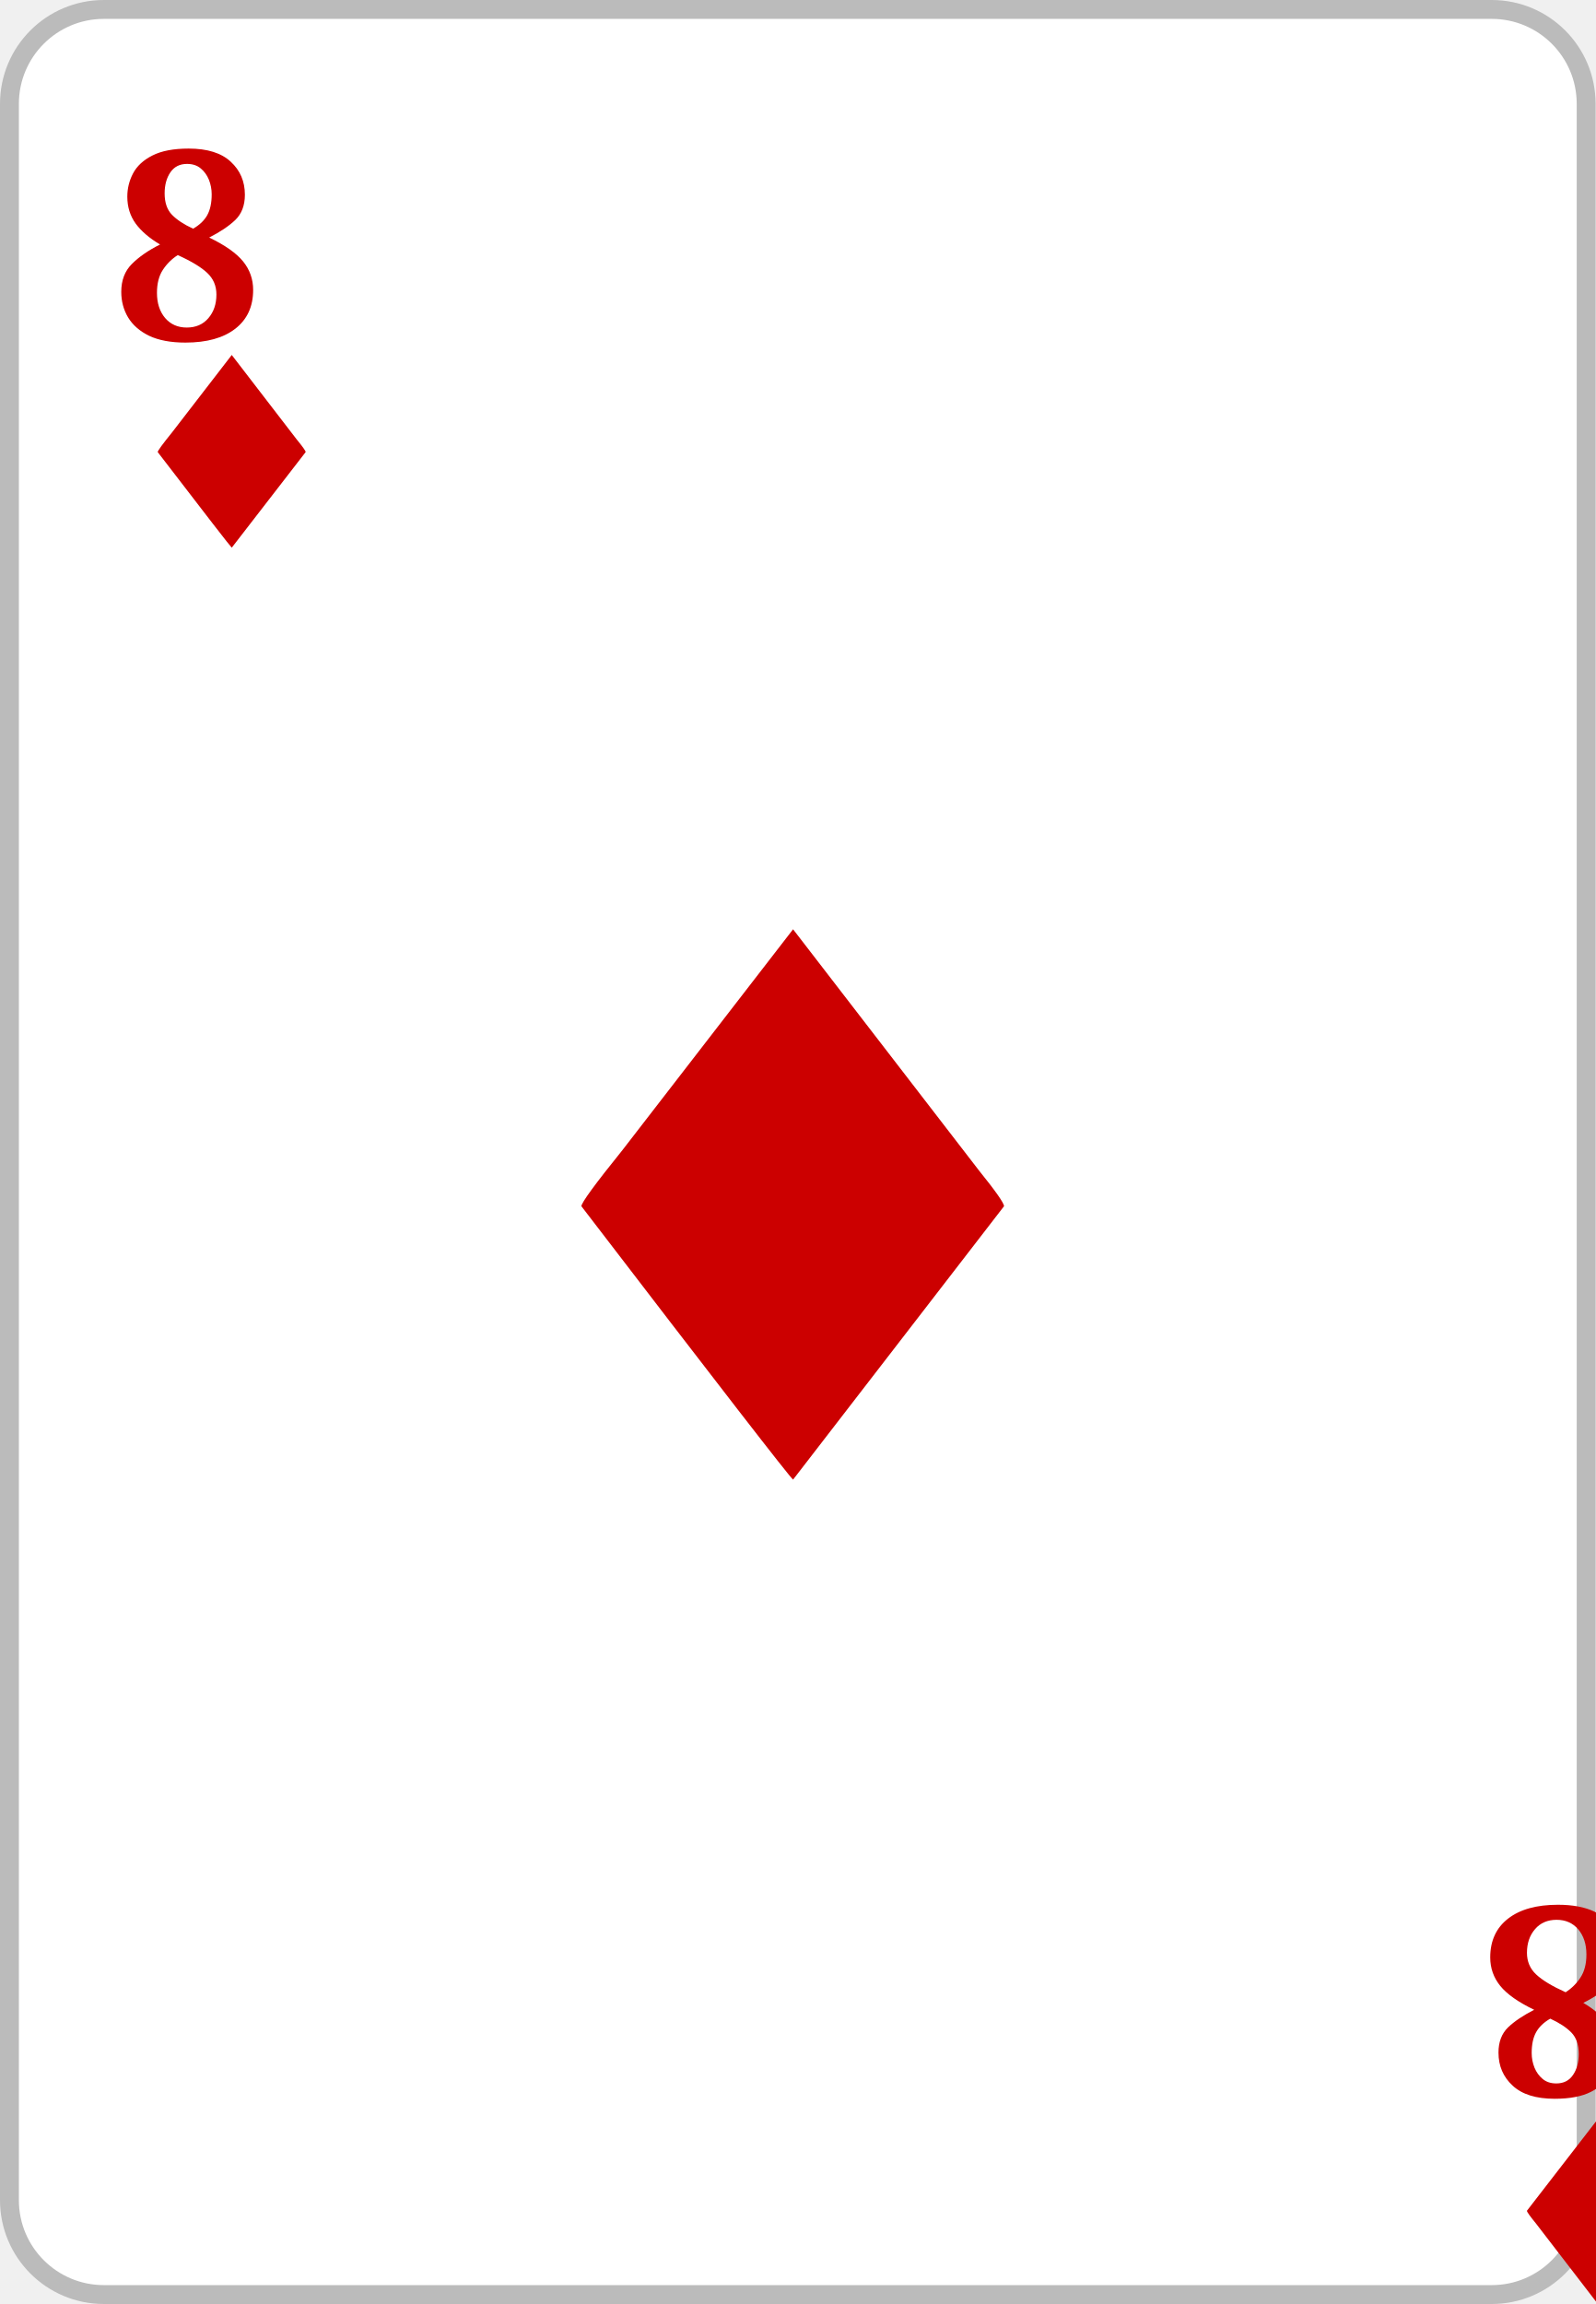
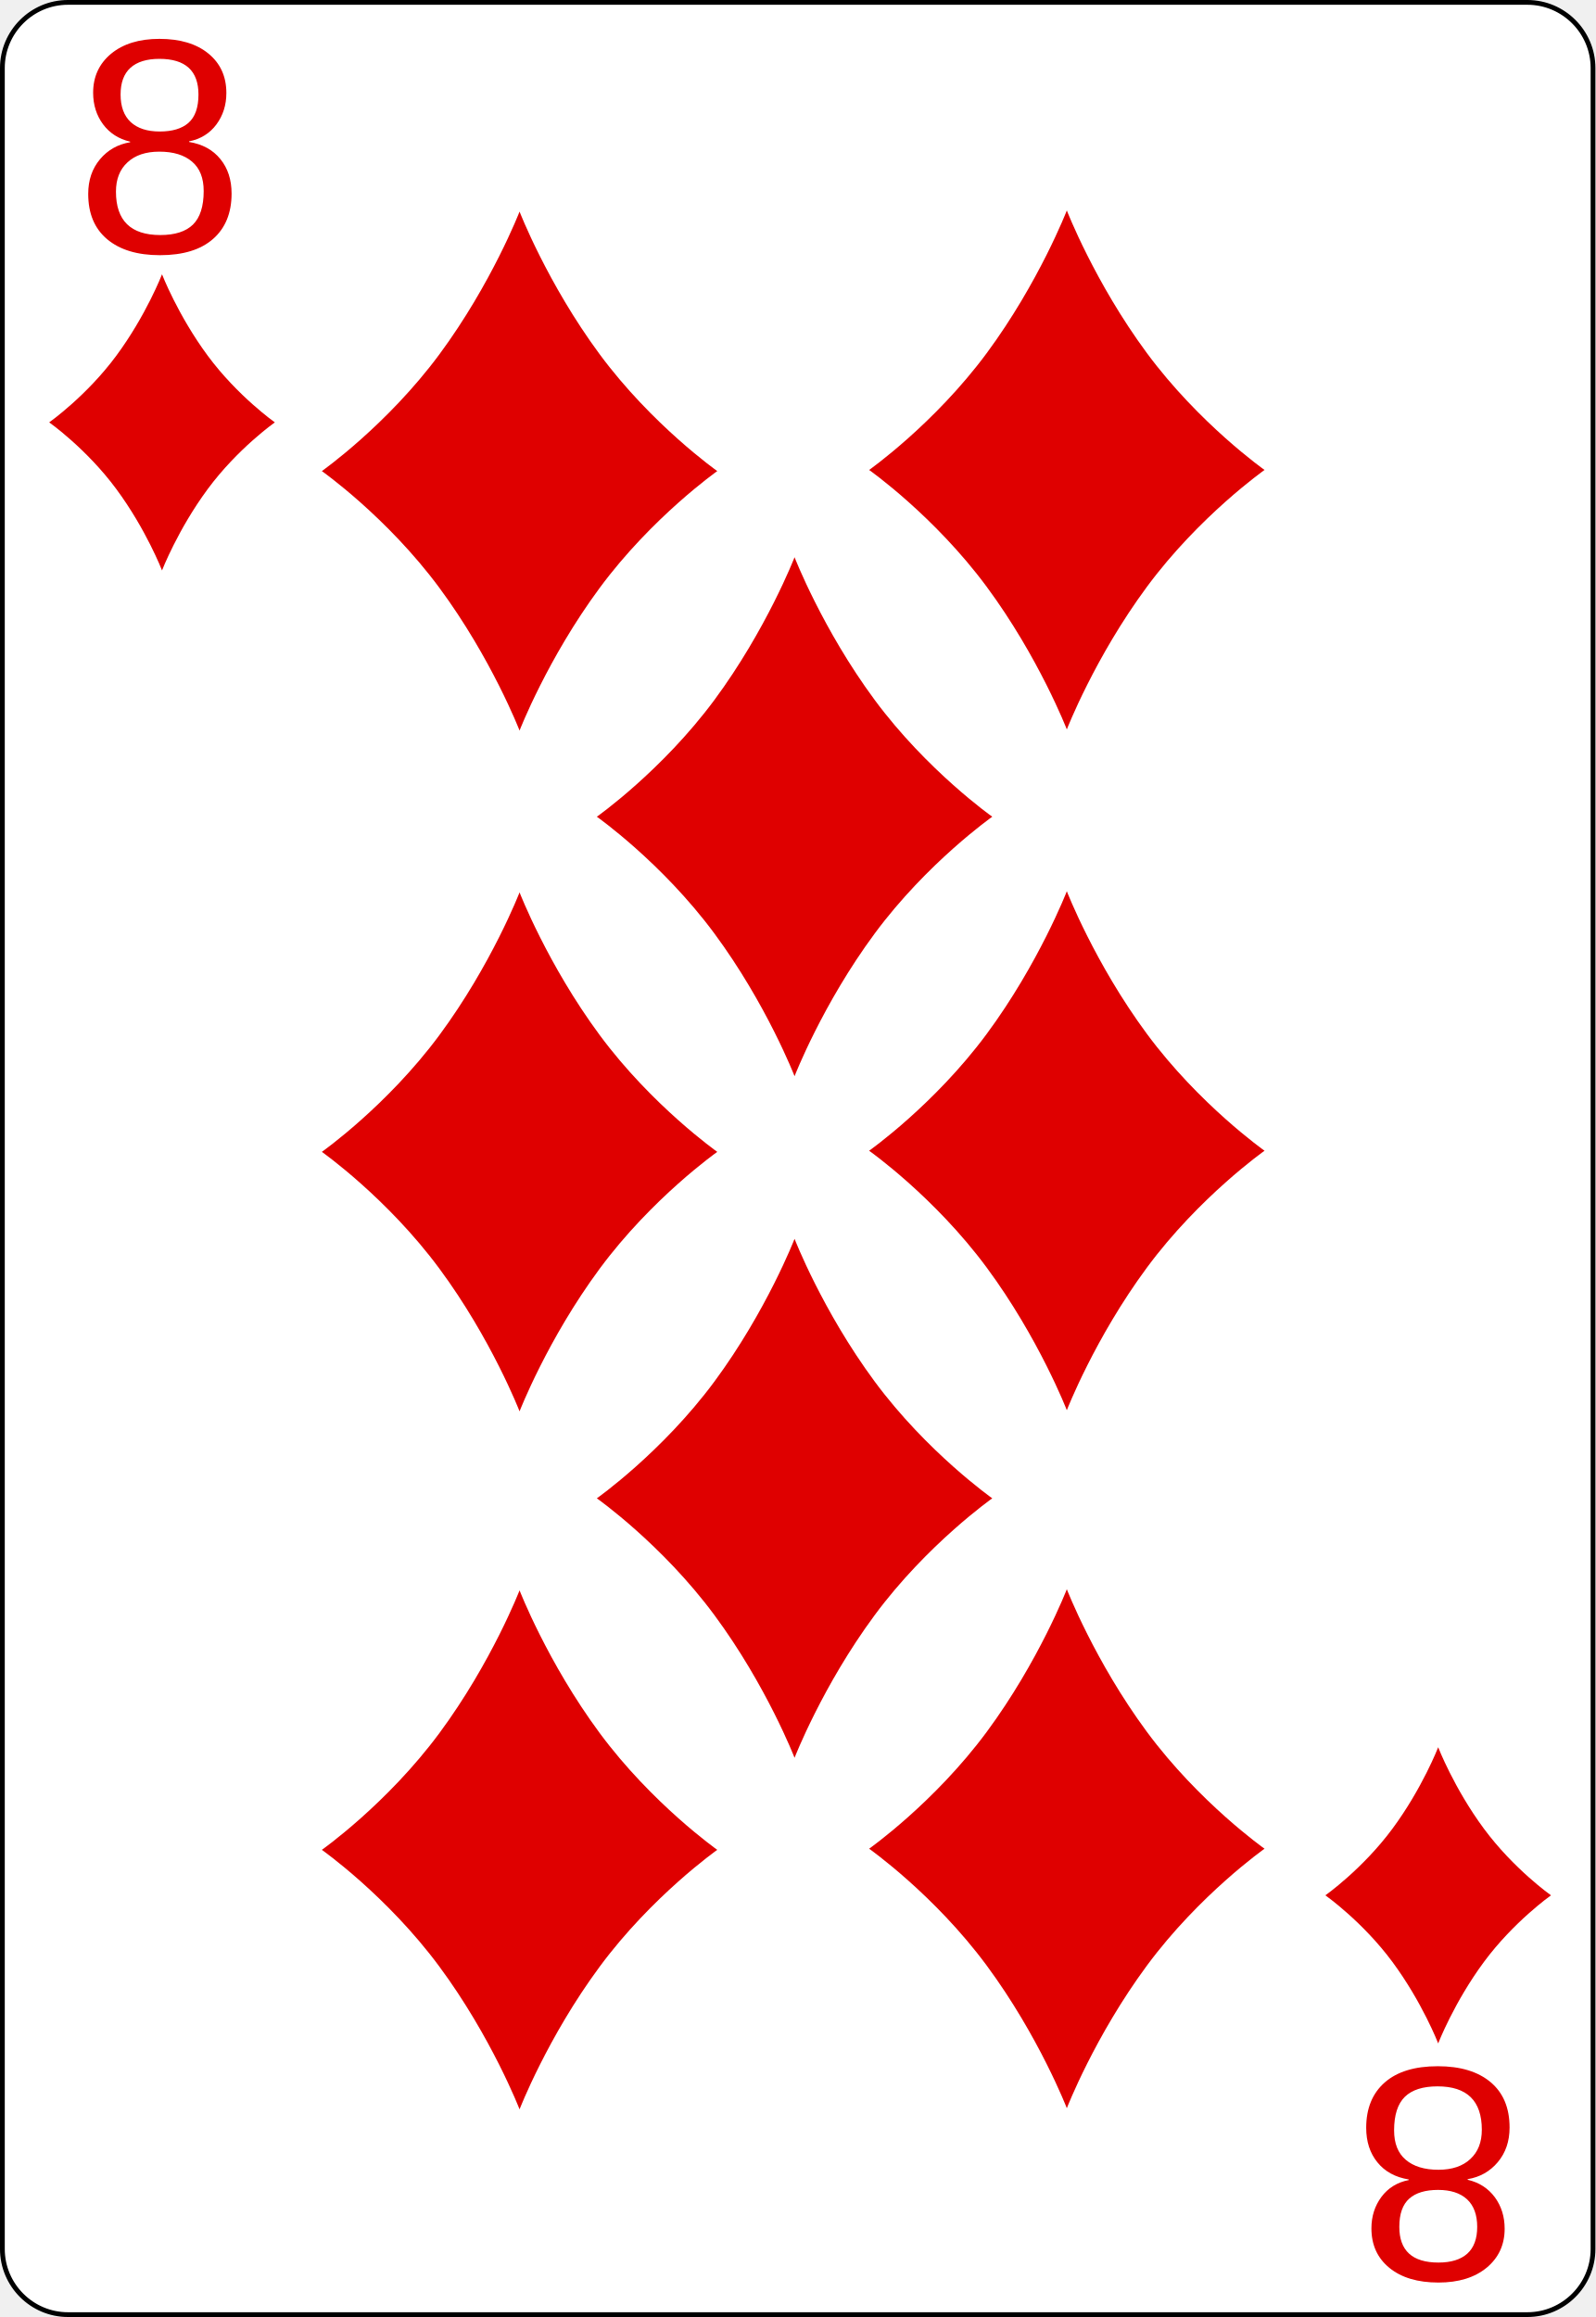
- <svg xmlns="http://www.w3.org/2000/svg" viewBox="0 0 169 244">
-   <rect x="1" y="1" width="167" height="242" rx="10" ry="10" fill="white" stroke="#bbb" stroke-width="2" />
-   <text x="12" y="36" font-family="Georgia,serif" font-size="28" font-weight="bold" fill="#cc0000">8</text>
-   <text x="12" y="58" font-family="Georgia,serif" font-size="28" fill="#cc0000">♦</text>
-   <text x="84" y="134" font-family="Georgia,serif" font-size="80" text-anchor="middle" dominant-baseline="middle" fill="#cc0000">♦</text>
-   <text x="157" y="202" font-family="Georgia,serif" font-size="28" font-weight="bold" fill="#cc0000" text-anchor="end" transform="rotate(180,157,202)">8</text>
-   <text x="157" y="224" font-family="Georgia,serif" font-size="28" fill="#cc0000" text-anchor="end" transform="rotate(180,157,224)">♦</text>
+ <svg xmlns="http://www.w3.org/2000/svg" xmlns:xlink="http://www.w3.org/1999/xlink" width="167.087pt" height="242.667pt" viewBox="0 0 167.087 242.667" xml:space="preserve" id="svg2" version="1.1">
+   <defs id="defs41">
+     <radialGradient xlink:href="#linearGradient3773" id="radialGradient3781" cx="-0.158" cy="-8.835" fx="-0.158" fy="-8.835" r="8" gradientTransform="matrix(-1.584269,-0.02349808,0.03071979,-2.477574,-0.2485638,-26.71351)" gradientUnits="userSpaceOnUse" />
+     <linearGradient id="linearGradient3773">
+       <stop style="stop-color:#000000;stop-opacity:1;" offset="0" id="stop3775" />
+       <stop style="stop-color:#000000;stop-opacity:0.649;" offset="1" id="stop3777" />
+     </linearGradient>
+     <radialGradient xlink:href="#linearGradient3773" id="radialGradient3957" cx="-0.158" cy="-8.835" fx="-0.158" fy="-8.835" r="8" gradientTransform="matrix(-1.584269,-0.02349808,0.03071979,-2.477574,-0.2485638,-26.71351)" gradientUnits="userSpaceOnUse" />
+     <linearGradient id="linearGradient3959">
+       <stop style="stop-color:#000000;stop-opacity:1;" offset="0" id="stop3961" />
+       <stop style="stop-color:#000000;stop-opacity:0.649;" offset="1" id="stop3963" />
+     </linearGradient>
+     <radialGradient r="81.903" fy="509.476" fx="168.025" cy="509.476" cx="168.025" gradientTransform="matrix(1.25656,-0.7774064,0.3366382,0.5361257,-221.2021,359.2426)" gradientUnits="userSpaceOnUse" id="radialGradient3975" xlink:href="#linearGradient3784-4" />
+     <linearGradient id="linearGradient3784-4">
+       <stop style="stop-color:#ffffff;stop-opacity:0.435;" offset="0" id="stop3786-8" />
+       <stop style="stop-color:#000000;stop-opacity:0;" offset="1" id="stop3788-6" />
+     </linearGradient>
+     <radialGradient xlink:href="#linearGradient3784-4-5" id="radialGradient3929" gradientUnits="userSpaceOnUse" gradientTransform="matrix(1.25656,-0.7774064,0.3366382,0.5361257,-221.2021,359.2426)" cx="168.025" cy="509.476" fx="168.025" fy="509.476" r="81.903" />
+     <linearGradient id="linearGradient3784-4-5">
+       <stop style="stop-color:#ffffff;stop-opacity:0.489;" offset="0" id="stop3786-8-0" />
+       <stop style="stop-color:#000000;stop-opacity:0;" offset="1" id="stop3788-6-3" />
+     </linearGradient>
+     <radialGradient xlink:href="#linearGradient3784-4-1" id="radialGradient3927" gradientUnits="userSpaceOnUse" gradientTransform="matrix(1.25656,-0.7774064,0.3366382,0.5361257,-221.2021,359.2426)" cx="168.025" cy="509.476" fx="168.025" fy="509.476" r="81.903" />
+     <linearGradient id="linearGradient3784-4-1">
+       <stop style="stop-color:#ffffff;stop-opacity:0.237;" offset="0" id="stop3786-8-03" />
+       <stop style="stop-color:#000000;stop-opacity:0;" offset="1" id="stop3788-6-6" />
+     </linearGradient>
+     <linearGradient id="linearGradient3768">
+       <stop style="stop-color:#df0000;stop-opacity:1;" offset="0" id="stop3770" />
+       <stop style="stop-color:#df0000;stop-opacity:0.672;" offset="1" id="stop3772" />
+     </linearGradient>
+     <linearGradient id="linearGradient3784-4-6">
+       <stop style="stop-color:#ffffff;stop-opacity:0.313;" offset="0" id="stop3786-8-8" />
+       <stop style="stop-color:#000000;stop-opacity:0;" offset="1" id="stop3788-6-8" />
+     </linearGradient>
+     <radialGradient r="81.903" fy="492.632" fx="159.354" cy="492.632" cx="159.354" gradientTransform="matrix(1.089478,-0.715138,0.4464527,0.6562658,-244.9333,290.9185)" gradientUnits="userSpaceOnUse" id="radialGradient4013-8" xlink:href="#linearGradient3784-4-2" />
+     <linearGradient id="linearGradient3784-4-2">
+       <stop style="stop-color:#ffffff;stop-opacity:0.29;" offset="0" id="stop3786-8-1" />
+       <stop style="stop-color:#000000;stop-opacity:0;" offset="1" id="stop3788-6-5" />
+     </linearGradient>
+     <linearGradient id="linearGradient2984">
+       <stop style="stop-color:#df0000;stop-opacity:1;" offset="0" id="stop2986" />
+       <stop style="stop-color:#df0000;stop-opacity:0.641;" offset="1" id="stop2988" />
+     </linearGradient>
+     <linearGradient id="linearGradient3784-4-4">
+       <stop style="stop-color:#ffffff;stop-opacity:0.435;" offset="0" id="stop3786-8-8-2" />
+       <stop style="stop-color:#000000;stop-opacity:0;" offset="1" id="stop3788-6-1" />
+     </linearGradient>
+     <radialGradient r="81.903" fy="511.223" fx="171.487" cy="511.223" cx="171.487" gradientTransform="matrix(1.152989,-0.6739155,0.3948202,0.6754904,-233.6326,270.4008)" gradientUnits="userSpaceOnUse" id="radialGradient3100" xlink:href="#linearGradient3784-4-4" />
+     <radialGradient xlink:href="#linearGradient2984" id="radialGradient3137" gradientUnits="userSpaceOnUse" gradientTransform="matrix(-1.122416,0.00551393,-0.00908973,-1.85031,-0.0293938,-10.2277)" cx="1.6632675e-13" cy="-3.234" fx="1.6632675e-13" fy="-3.234" r="8" />
+   </defs>
+   <g id="Layer_x0020_1" style="fill-rule:nonzero;clip-rule:nonzero;stroke:#000000;stroke-miterlimit:4;">
+     <path style="fill:#FFFFFF;stroke-width:0.5;" d="M166.837,235.548c0,3.777-3.087,6.869-6.871,6.869H7.111c-3.775,0-6.861-3.092-6.861-6.869V7.12C0.25,3.343,3.336,0.25,7.111,0.25h152.855    c3.784,0,6.871,3.093,6.871,6.87v228.428z" id="path5" />
+     <g style="stroke:none;" id="g7">
+       <g id="g9">
+ 				
+ 			</g>
+     </g>
+     <g id="g15">
+ 			
+ 		</g>
+     <g id="g19">
+ 			
+ 		</g>
+     <g style="stroke:none;" id="g23">
+       <g id="g25">
+ 				
+ 			</g>
+     </g>
+     <g style="stroke:none;" id="g31">
+       <g id="g33">
+ 				
+ 			</g>
+     </g>
+   </g>
+   <text xml:space="preserve" style="font-size:32px;font-style:normal;font-weight:normal;line-height:125%;letter-spacing:0px;word-spacing:0px;fill:#df0000;fill-opacity:1;stroke:none;font-family:Bitstream Vera Sans" x="7.846" y="26.413" id="text3788">
+     <tspan id="tspan3790" x="7.846" y="26.413" style="font-style:normal;font-variant:normal;font-weight:normal;font-stretch:normal;fill:#df0000;fill-opacity:1;font-family:Arial;-inkscape-font-specification:Arial">8</tspan>
+   </text>
+   <text xml:space="preserve" style="font-size:32px;font-style:normal;font-weight:normal;line-height:125%;letter-spacing:0px;word-spacing:0px;fill:#df0000;fill-opacity:1;stroke:none;font-family:Bitstream Vera Sans" x="-159.488" y="-216.715" id="text3788-4" transform="scale(-1,-1)">
+     <tspan id="tspan3790-3" x="-159.488" y="-216.715" style="font-style:normal;font-variant:normal;font-weight:normal;font-stretch:normal;fill:#df0000;fill-opacity:1;font-family:Arial;-inkscape-font-specification:Arial">8</tspan>
+   </text>
+   <g transform="matrix(1.476906,0,0,1.476906,16.9681,44.23616)" id="layer1-2-6">
+     <path style="fill:#df0000" id="dl-6" d="M 3.243,-4.725 C 1.126,-7.589 0,-10.5 0,-10.5 c 0,0 -1.126,2.911 -3.243,5.775 C -5.361,-1.862 -8,0 -8,0 -8,0 -5.361,1.861 -3.243,4.726 -1.126,7.589 0,10.5 0,10.5 0,10.5 1.126,7.589 3.243,4.726 5.361,1.861 8,0 8,0 8,0 5.361,-1.862 3.243,-4.725 z" />
+   </g>
+   <g transform="matrix(1.476906,0,0,1.476906,150.6209,198.5035)" id="layer1-2-6-4">
+     <path style="fill:#df0000" id="dl-6-9" d="M 3.243,-4.725 C 1.126,-7.589 0,-10.5 0,-10.5 c 0,0 -1.126,2.911 -3.243,5.775 C -5.361,-1.862 -8,0 -8,0 -8,0 -5.361,1.861 -3.243,4.726 -1.126,7.589 0,10.5 0,10.5 0,10.5 1.126,7.589 3.243,4.726 5.361,1.861 8,0 8,0 8,0 5.361,-1.862 3.243,-4.725 z" />
+   </g>
+   <g transform="matrix(2.588291,0,0,2.588291,111.7287,193.6219)" id="layer1-2-6-8">
+     <path style="fill:#df0000" id="dl-6-8" d="M 3.243,-4.725 C 1.126,-7.589 0,-10.5 0,-10.5 c 0,0 -1.126,2.911 -3.243,5.775 C -5.361,-1.862 -8,0 -8,0 -8,0 -5.361,1.861 -3.243,4.726 -1.126,7.589 0,10.5 0,10.5 0,10.5 1.126,7.589 3.243,4.726 5.361,1.861 8,0 8,0 8,0 5.361,-1.862 3.243,-4.725 z" />
+   </g>
+   <g transform="matrix(2.588291,0,0,2.588291,111.7287,49.21954)" id="layer1-2-6-8-2">
+     <path style="fill:#df0000" id="dl-6-8-6" d="M 3.243,-4.725 C 1.126,-7.589 0,-10.5 0,-10.5 c 0,0 -1.126,2.911 -3.243,5.775 C -5.361,-1.862 -8,0 -8,0 -8,0 -5.361,1.861 -3.243,4.726 -1.126,7.589 0,10.5 0,10.5 0,10.5 1.126,7.589 3.243,4.726 5.361,1.861 8,0 8,0 8,0 5.361,-1.862 3.243,-4.725 z" />
+   </g>
+   <g transform="matrix(2.588291,0,0,2.588291,111.7287,120.5203)" id="layer1-2-6-8-2-8">
+     <path style="fill:#df0000" id="dl-6-8-6-8" d="M 3.243,-4.725 C 1.126,-7.589 0,-10.5 0,-10.5 c 0,0 -1.126,2.911 -3.243,5.775 C -5.361,-1.862 -8,0 -8,0 -8,0 -5.361,1.861 -3.243,4.726 -1.126,7.589 0,10.5 0,10.5 0,10.5 1.126,7.589 3.243,4.726 5.361,1.861 8,0 8,0 8,0 5.361,-1.862 3.243,-4.725 z" />
+   </g>
+   <g transform="matrix(2.588291,0,0,2.588291,54.41339,193.74)" id="layer1-2-6-8-8">
+     <path style="fill:#df0000" id="dl-6-8-8" d="M 3.243,-4.725 C 1.126,-7.589 0,-10.5 0,-10.5 c 0,0 -1.126,2.911 -3.243,5.775 C -5.361,-1.862 -8,0 -8,0 -8,0 -5.361,1.861 -3.243,4.726 -1.126,7.589 0,10.5 0,10.5 0,10.5 1.126,7.589 3.243,4.726 5.361,1.861 8,0 8,0 8,0 5.361,-1.862 3.243,-4.725 z" />
+   </g>
+   <g transform="matrix(2.588291,0,0,2.588291,54.41339,49.33766)" id="layer1-2-6-8-2-4">
+     <path style="fill:#df0000" id="dl-6-8-6-3" d="M 3.243,-4.725 C 1.126,-7.589 0,-10.5 0,-10.5 c 0,0 -1.126,2.911 -3.243,5.775 C -5.361,-1.862 -8,0 -8,0 -8,0 -5.361,1.861 -3.243,4.726 -1.126,7.589 0,10.5 0,10.5 0,10.5 1.126,7.589 3.243,4.726 5.361,1.861 8,0 8,0 8,0 5.361,-1.862 3.243,-4.725 z" />
+   </g>
+   <g transform="matrix(2.588291,0,0,2.588291,54.41339,120.6385)" id="layer1-2-6-8-2-8-1">
+     <path style="fill:#df0000" id="dl-6-8-6-8-4" d="M 3.243,-4.725 C 1.126,-7.589 0,-10.5 0,-10.5 c 0,0 -1.126,2.911 -3.243,5.775 C -5.361,-1.862 -8,0 -8,0 -8,0 -5.361,1.861 -3.243,4.726 -1.126,7.589 0,10.5 0,10.5 0,10.5 1.126,7.589 3.243,4.726 5.361,1.861 8,0 8,0 8,0 5.361,-1.862 3.243,-4.725 z" />
+   </g>
+   <g transform="matrix(2.588291,0,0,2.588291,83.21339,85.53779)" id="layer1-2-6-8-2-4-8">
+     <path style="fill:#df0000" id="dl-6-8-6-3-8" d="M 3.243,-4.725 C 1.126,-7.589 0,-10.5 0,-10.5 c 0,0 -1.126,2.911 -3.243,5.775 C -5.361,-1.862 -8,0 -8,0 -8,0 -5.361,1.861 -3.243,4.726 -1.126,7.589 0,10.5 0,10.5 0,10.5 1.126,7.589 3.243,4.726 5.361,1.861 8,0 8,0 8,0 5.361,-1.862 3.243,-4.725 z" />
+   </g>
+   <g transform="matrix(2.588291,0,0,2.588291,83.21339,156.9238)" id="layer1-2-6-8-8-6">
+     <path style="fill:#df0000" id="dl-6-8-8-8" d="M 3.243,-4.725 C 1.126,-7.589 0,-10.5 0,-10.5 c 0,0 -1.126,2.911 -3.243,5.775 C -5.361,-1.862 -8,0 -8,0 -8,0 -5.361,1.861 -3.243,4.726 -1.126,7.589 0,10.5 0,10.5 0,10.5 1.126,7.589 3.243,4.726 5.361,1.861 8,0 8,0 8,0 5.361,-1.862 3.243,-4.725 z" />
+   </g>
</svg>
